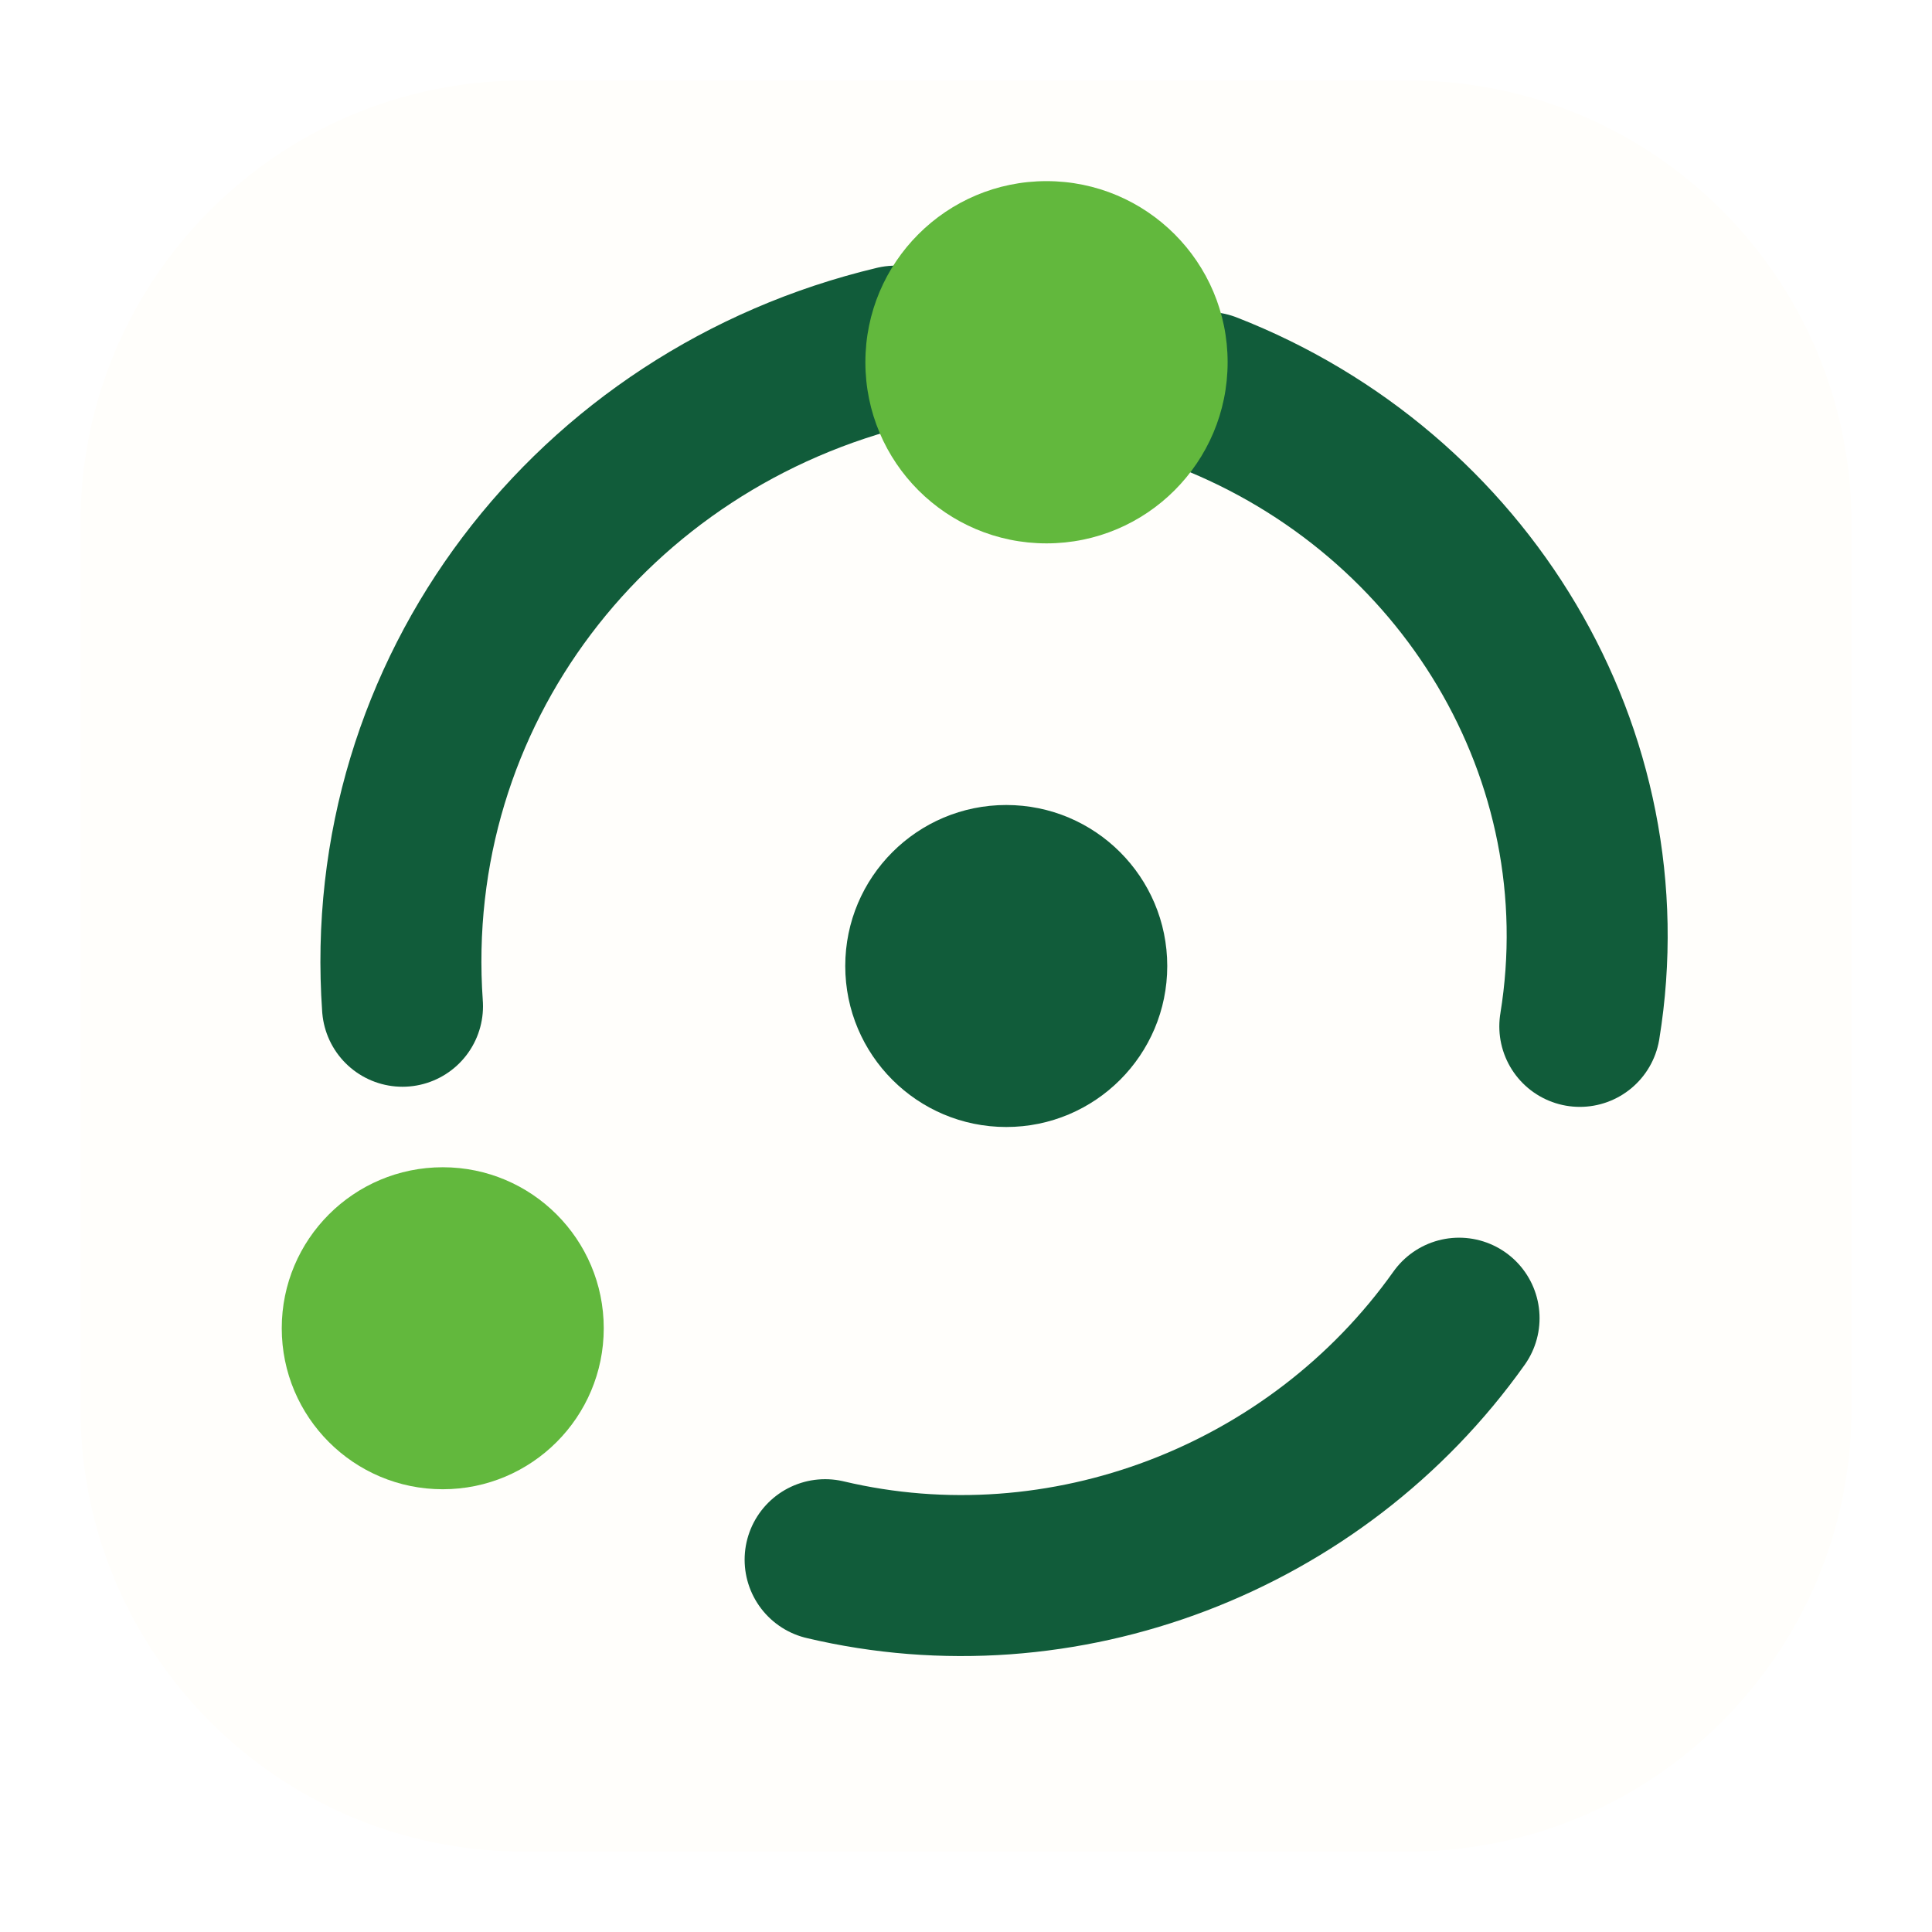
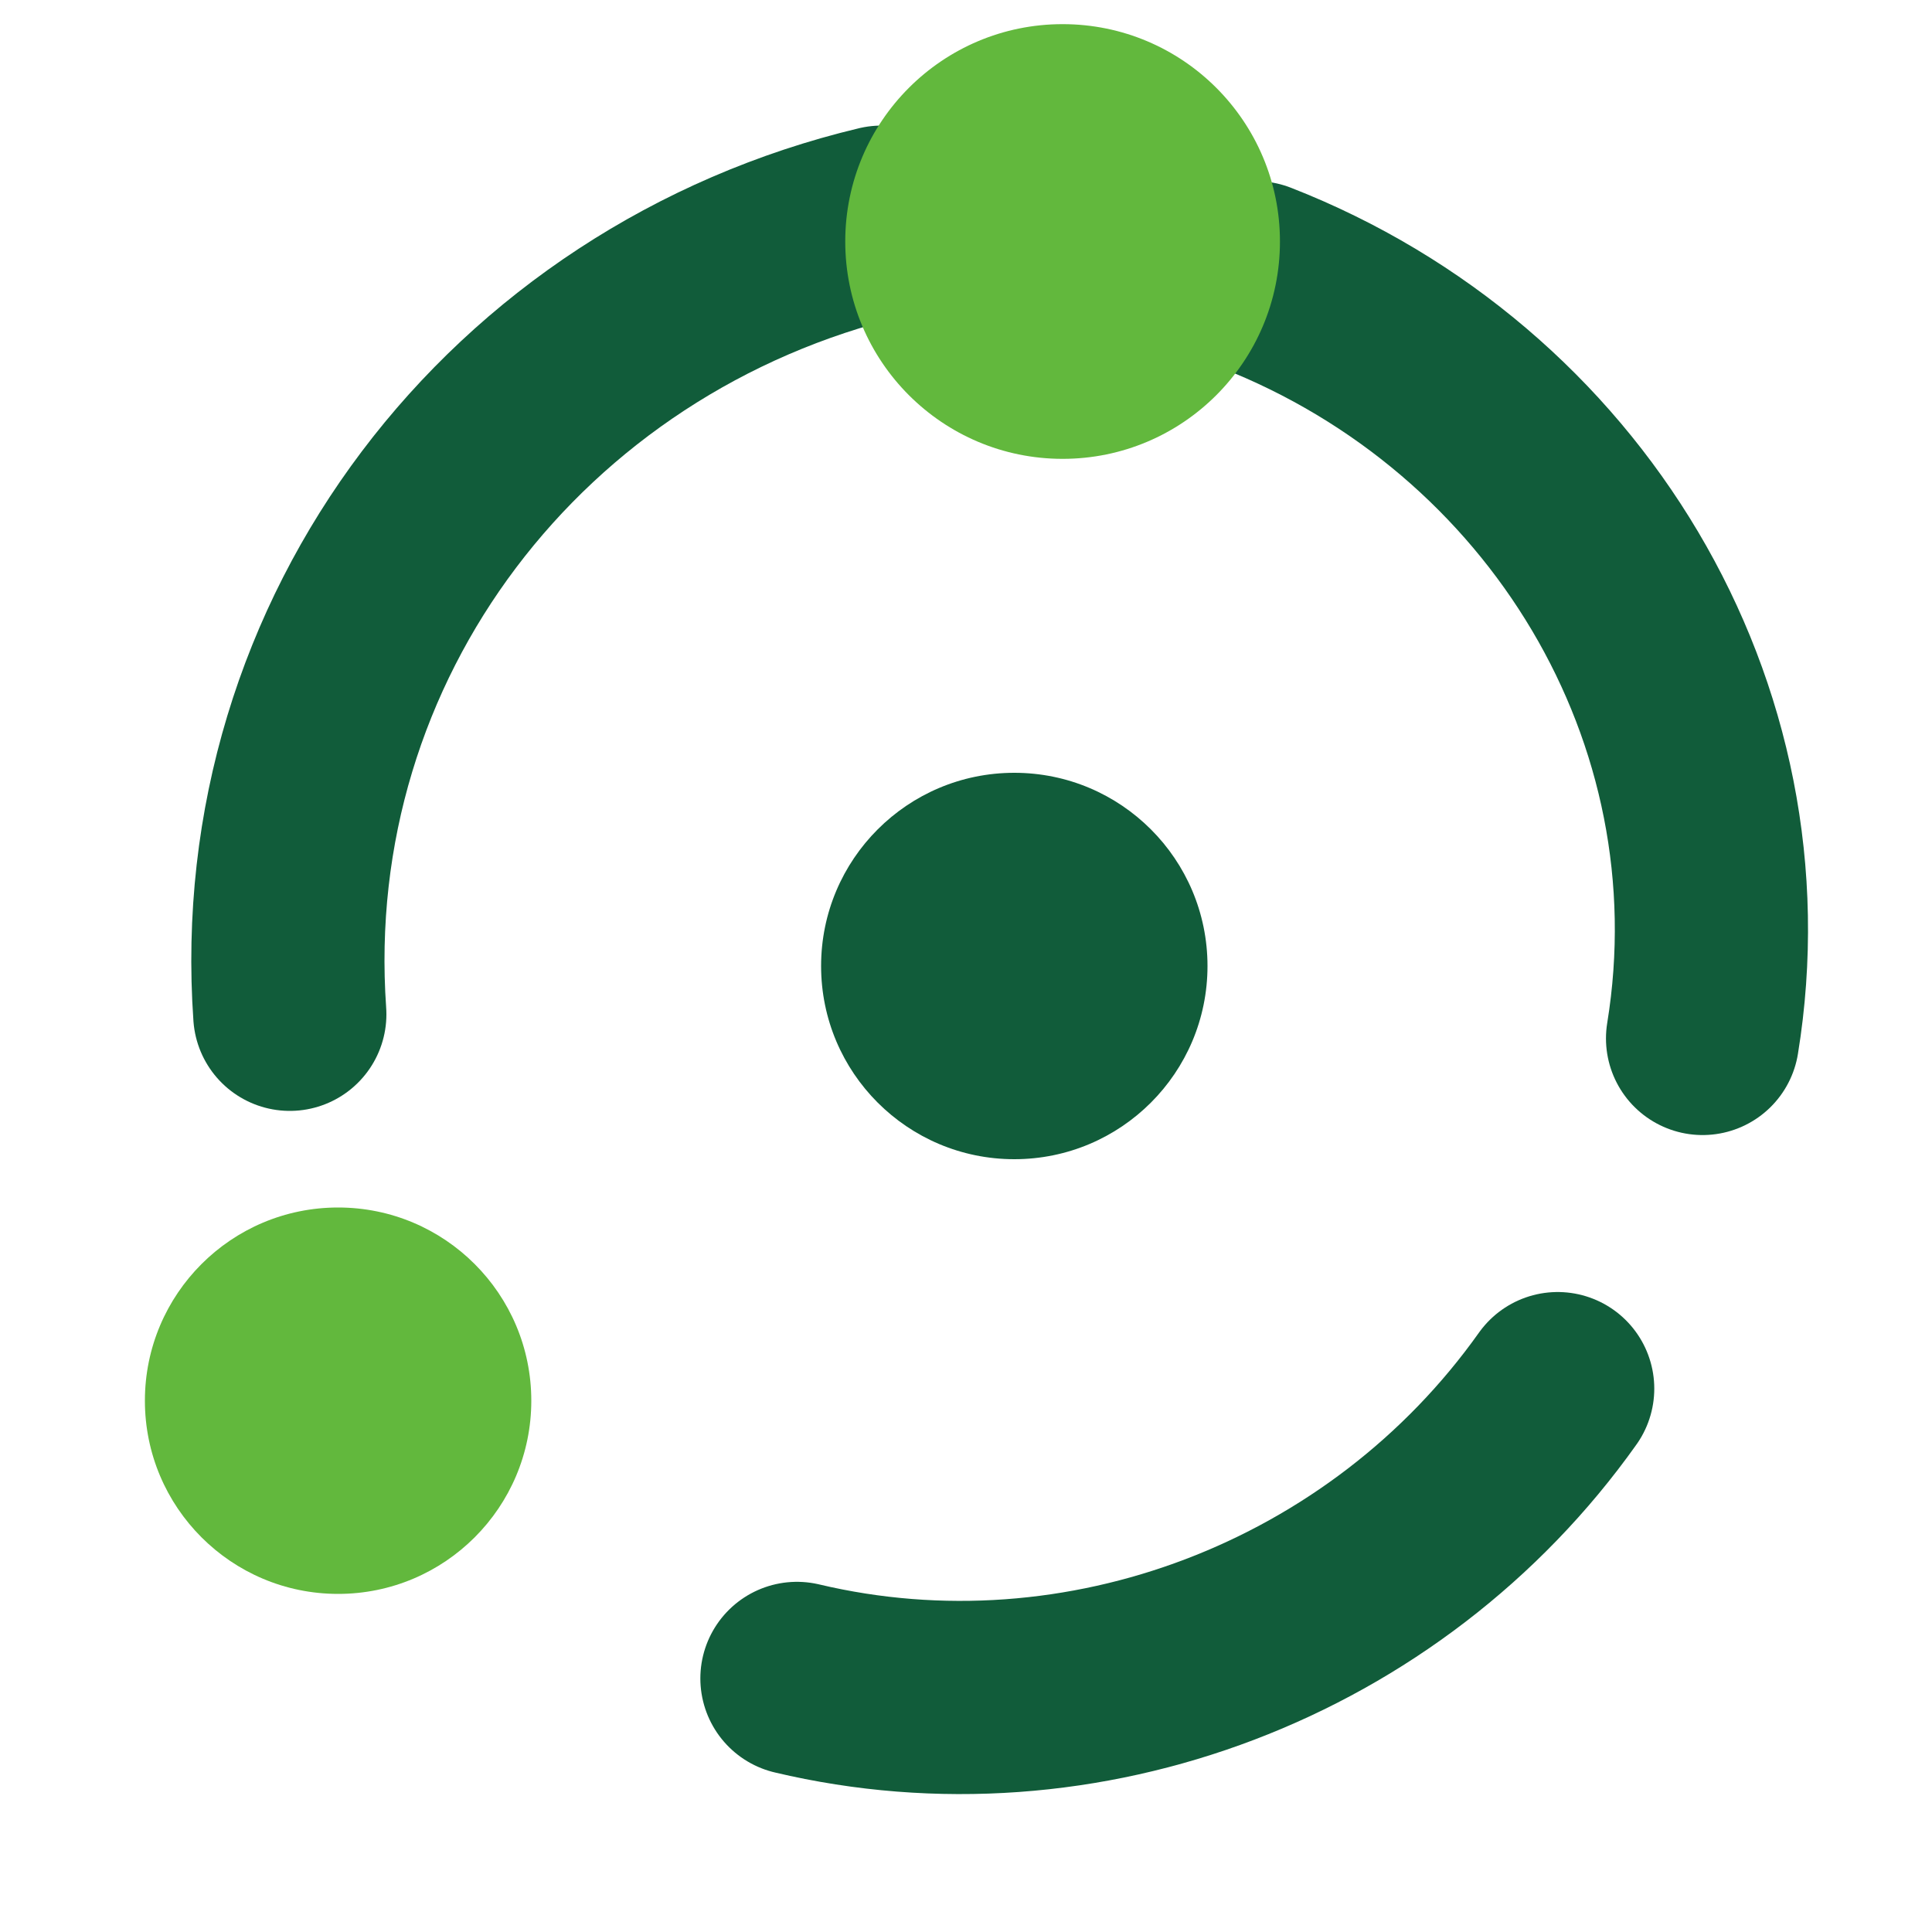
- <svg xmlns="http://www.w3.org/2000/svg" viewBox="0 0 96 96" role="img" aria-labelledby="title desc">
-   <rect x="4" y="4" width="88" height="88" rx="22" fill="#FFFEFB" />
+ <svg xmlns="http://www.w3.org/2000/svg" viewBox="8 8 80 80" role="img" aria-labelledby="title desc">
  <g fill="none" stroke="#115C3A" stroke-linecap="round" stroke-width="8">
    <path d="M20 50C18.9 34.4 29.4 20.8 44.5 17.2" />
    <path d="M60 19.5C72.8 24.5 80.7 37.5 78.5 51" />
    <path d="M72.5 65.5C65.4 75.5 52.8 80.3 41 77.5" />
  </g>
  <circle cx="50" cy="48" r="8" fill="#115C3A" />
  <circle cx="52" cy="18" r="9" fill="#62B83D" />
  <circle cx="22" cy="66" r="8" fill="#62B83D" />
</svg>
